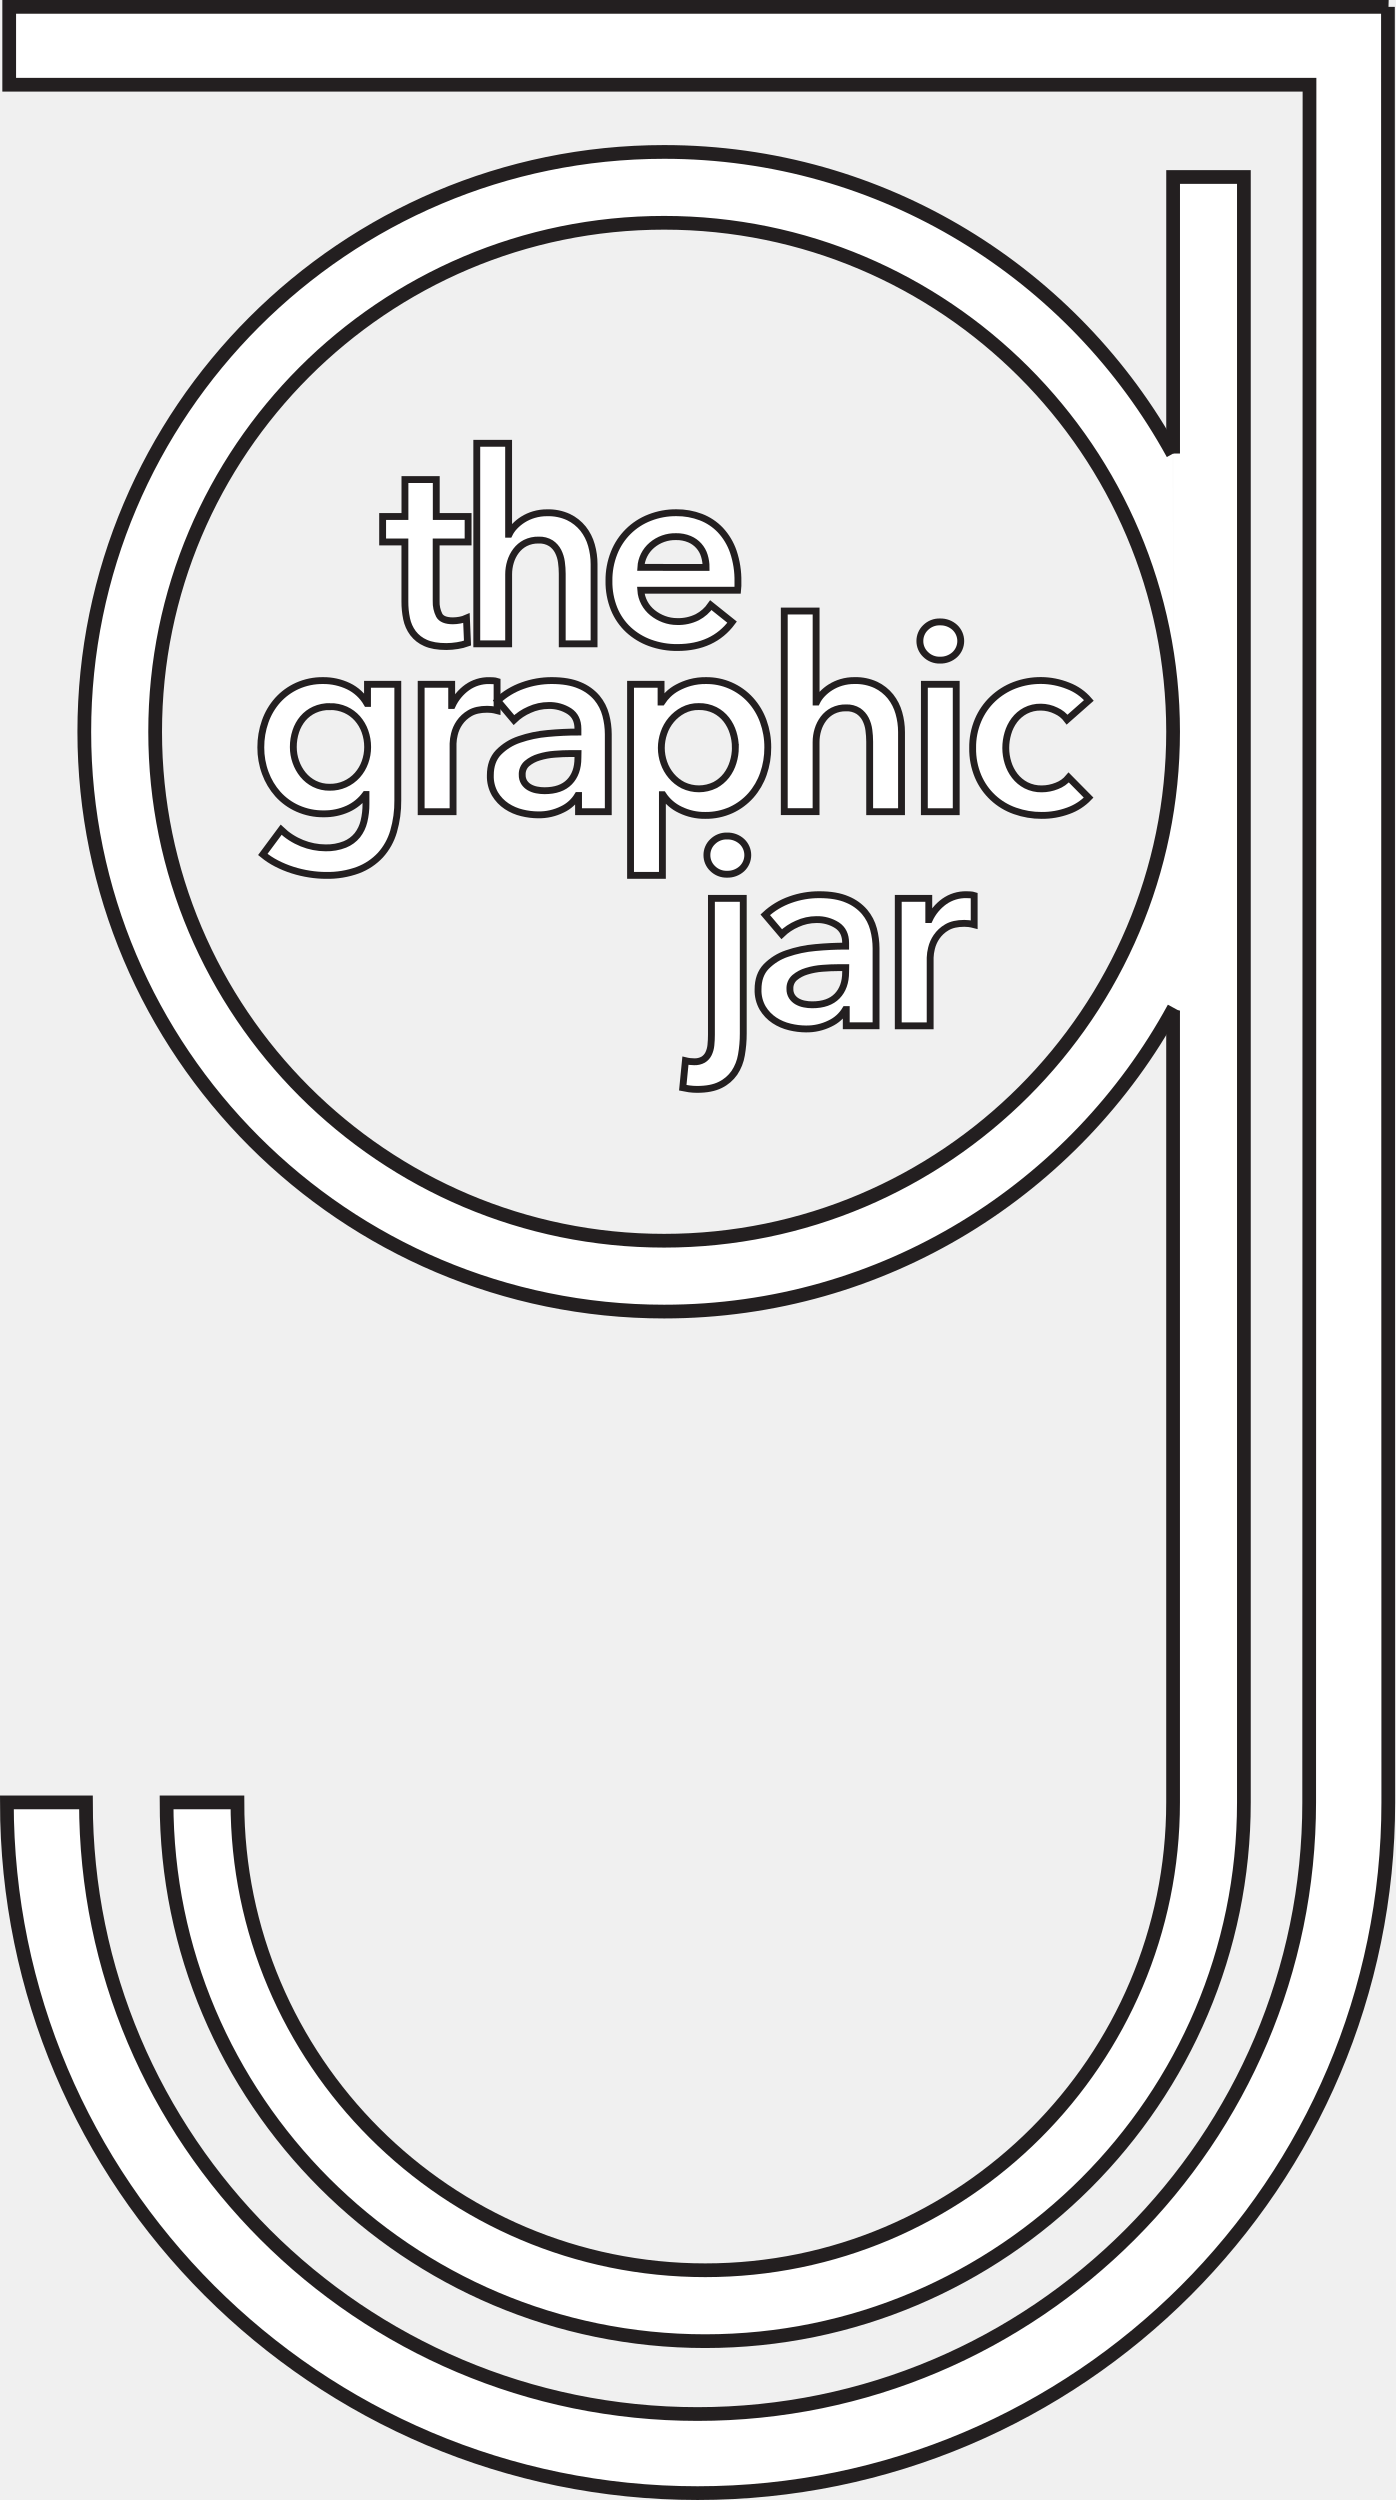
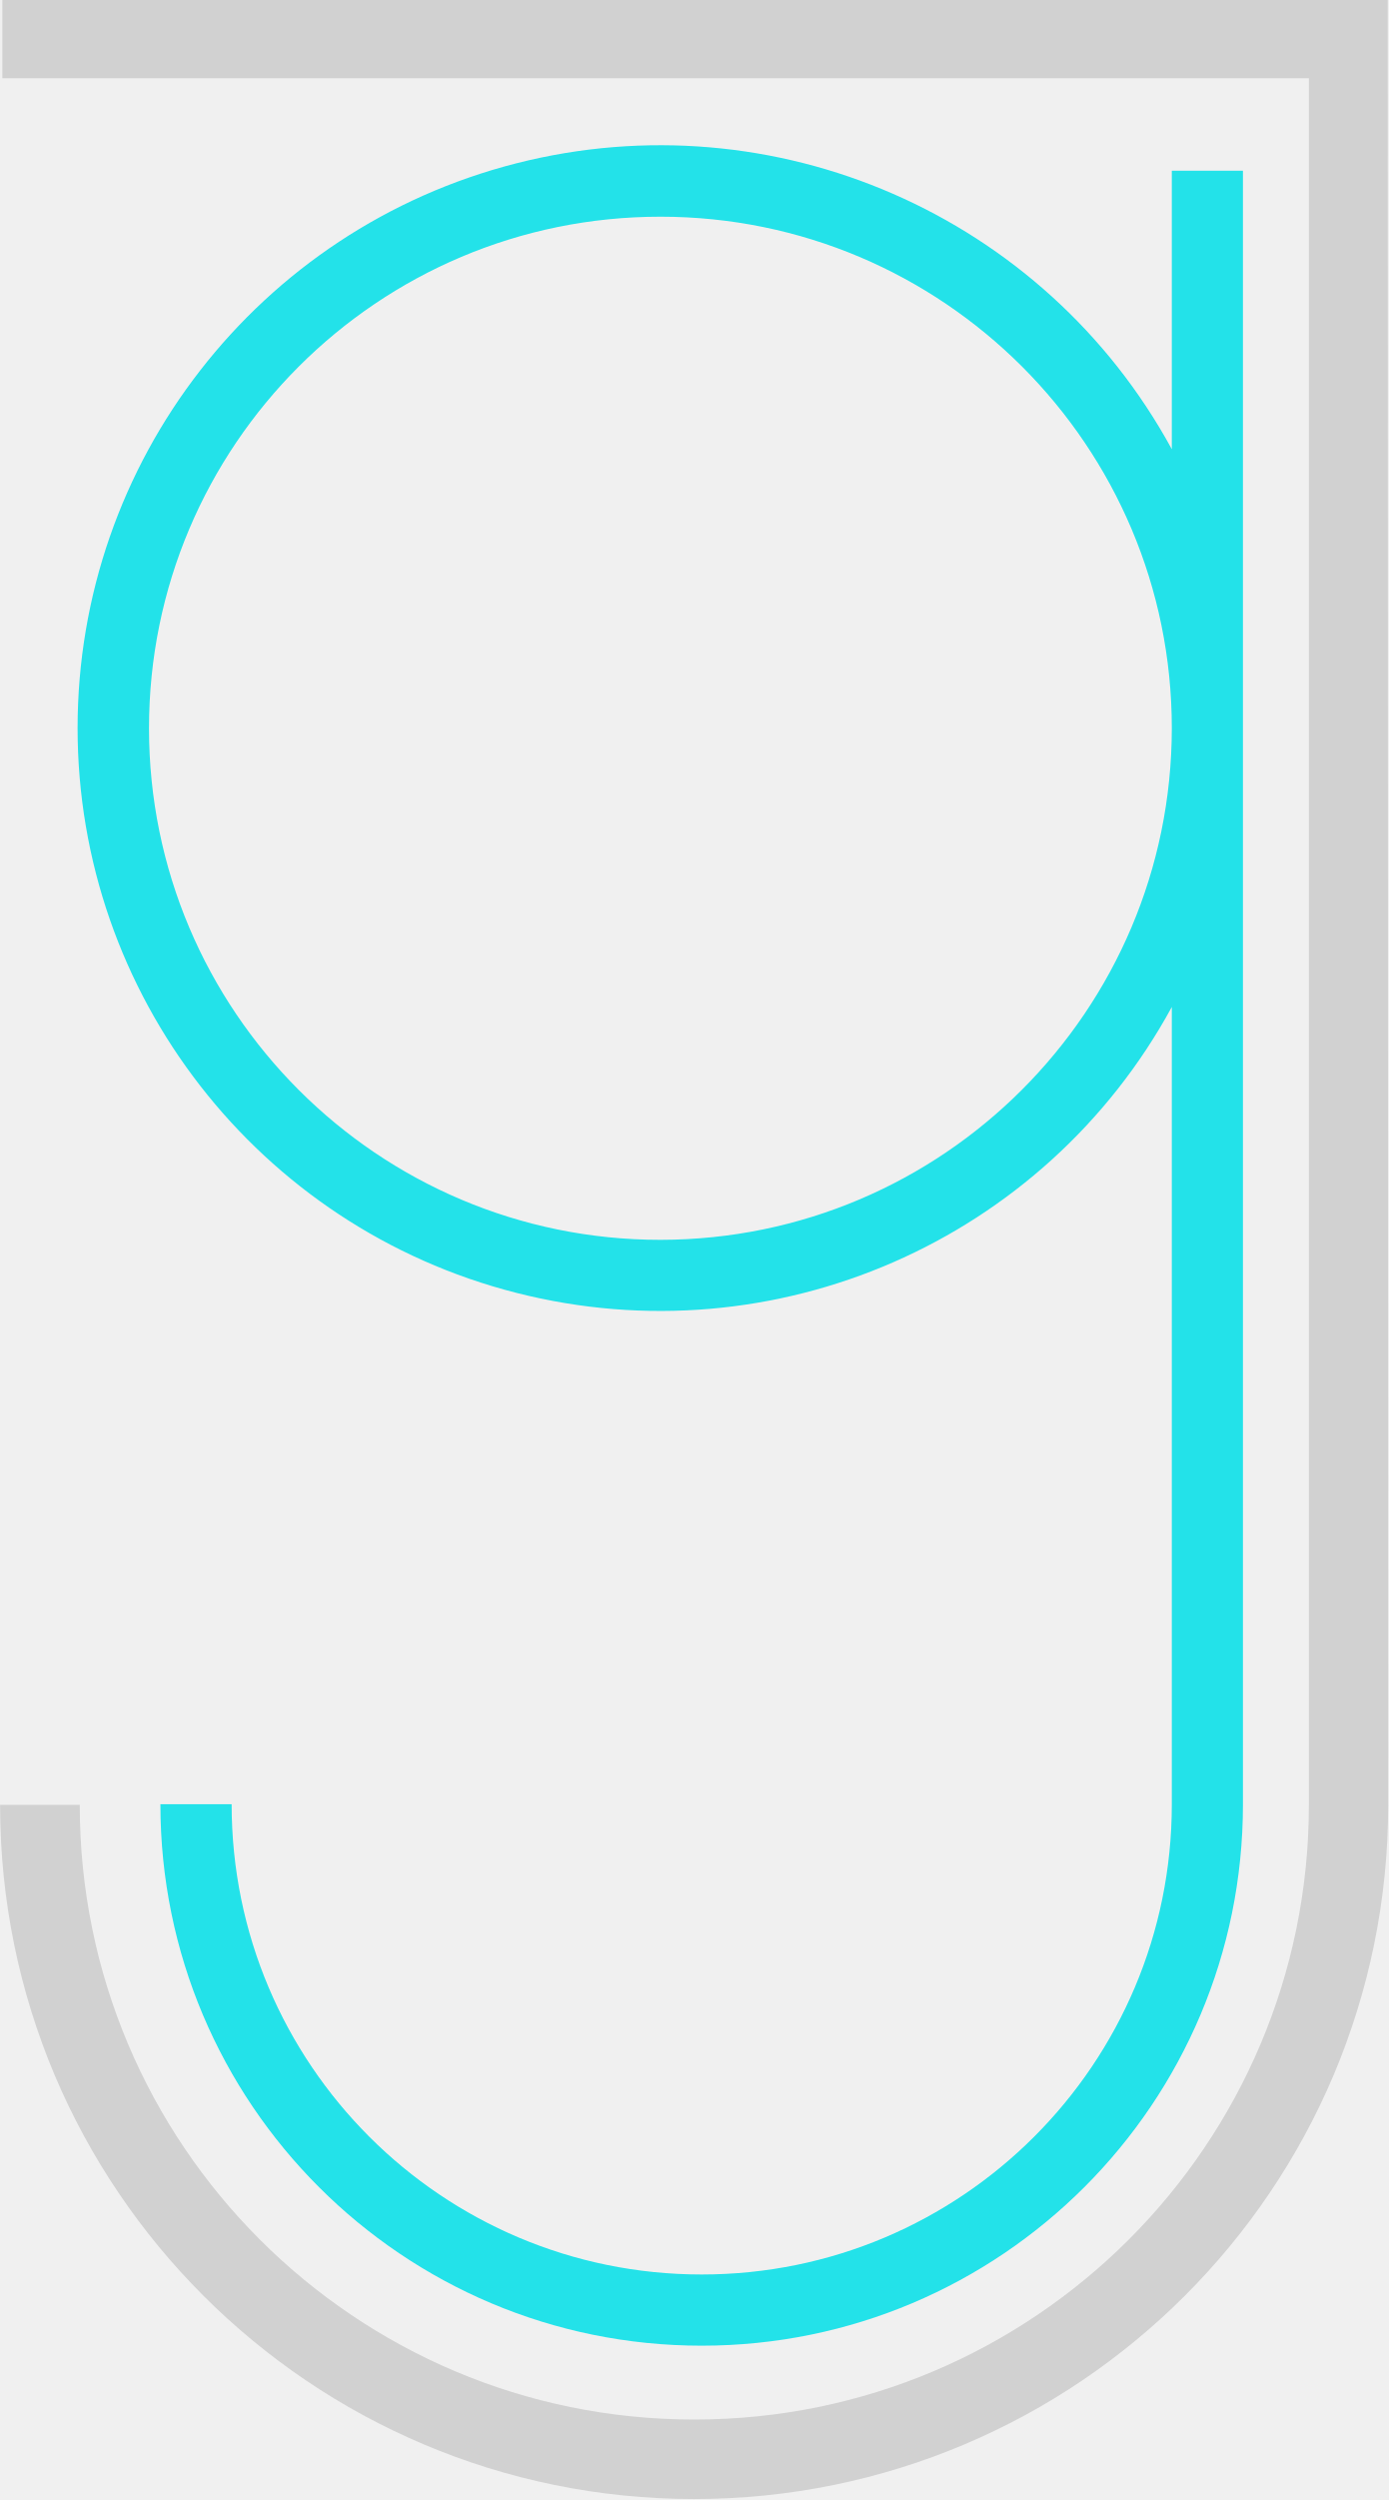
- <svg xmlns="http://www.w3.org/2000/svg" viewBox="0 0 812.82 1456.51">
+ <svg xmlns="http://www.w3.org/2000/svg" id="Layer_3" data-name="Layer 3" viewBox="0 0 154.55 278.15">
  <defs>
-     <style>.cls-1,.cls-2{fill:#fff;stroke:#231f20;stroke-miterlimit:10;}.cls-1{stroke-width:8px;}.cls-2{stroke-width:4px;}</style>
+     <style>.cls-1{fill:#d1d1d1;}.cls-2{fill:#23e2e9;}</style>
  </defs>
-   <g id="Layer_3" data-name="Layer 3">
-     <path class="cls-1" d="M1151.9,32.75H348.44V78.12H1106l-.19,1000.72c0,196.48-159.85,356.33-356.33,356.33s-356.33-159.85-356.33-356.33H347.08c0,221.89,180.52,402.41,402.41,402.41s402.41-180.52,402.41-402.41l-.2-1046.1Z" transform="translate(-343.08 -28.75)" />
-     <path class="cls-1" d="M1026.54,293V131.88h41.23v947h0c0,173-140.79,313.84-313.84,313.84S440.12,1251.9,440.12,1078.85H481.4c0,150.29,122.27,272.56,272.56,272.56s272.56-122.27,272.56-272.56h0V617.5" transform="translate(-343.08 -28.75)" />
-     <path class="cls-1" d="M1027,616C969.69,721.25,858,792.88,730,792.88c-186.27,0-337.81-151.54-337.81-337.81S543.72,117.27,730,117.27c127.62,0,238.93,71.13,296.38,175.83M730,158.55c-163.51,0-296.53,133-296.53,296.53S566.48,751.6,730,751.6s296.53-133,296.53-296.53S893.49,158.55,730,158.55Z" transform="translate(-343.08 -28.75)" />
-   </g>
-   <g id="Layer_4" data-name="Layer 4">
-     <path class="cls-2" d="M566,344.5V329.65h13V308.16h18.25v21.49h18.55V344.5H597.19V379a16.9,16.9,0,0,0,1.78,8.19q1.78,3.25,8,3.25a22.84,22.84,0,0,0,4-.39,16,16,0,0,0,3.86-1.16l.62,14.53a30.62,30.62,0,0,1-5.87,1.47,41.45,41.45,0,0,1-6.5.54q-7.42,0-12.06-2.09a18.26,18.26,0,0,1-7.34-5.72,21.13,21.13,0,0,1-3.71-8.35,48.43,48.43,0,0,1-1-10.13V344.5Z" transform="translate(-343.08 -28.75)" />
-     <path class="cls-2" d="M661.82,327.49A27.92,27.92,0,0,1,674.27,330a24.56,24.56,0,0,1,8.5,6.73,27.25,27.25,0,0,1,4.87,9.59,40.41,40.41,0,0,1,1.55,11.13v46.39H670.64V363.05a50.88,50.88,0,0,0-.46-6.73,19.42,19.42,0,0,0-1.93-6.34,12.68,12.68,0,0,0-4.17-4.72,12.51,12.51,0,0,0-7.19-1.86,16.46,16.46,0,0,0-7.73,1.7,16,16,0,0,0-5.41,4.56,20.34,20.34,0,0,0-3.25,6.42,24.86,24.86,0,0,0-1.08,7.27v40.51H620.85V287H639.4v53h.31a17.78,17.78,0,0,1,3.17-4.56,25.09,25.09,0,0,1,4.87-4,25.56,25.56,0,0,1,6.34-2.86A26.49,26.49,0,0,1,661.82,327.49Z" transform="translate(-343.08 -28.75)" />
-     <path class="cls-2" d="M773,367.69v2.47a20.1,20.1,0,0,1-.15,2.47H716.4a18.34,18.34,0,0,0,2.09,7.34,18.63,18.63,0,0,0,4.72,5.72,23.41,23.41,0,0,0,6.65,3.79,21.84,21.84,0,0,0,7.73,1.39,24.76,24.76,0,0,0,11.75-2.55,22,22,0,0,0,7.89-7l12.37,9.9Q758.61,406,737.74,406a45.32,45.32,0,0,1-15.93-2.71,37.48,37.48,0,0,1-12.6-7.65,34.48,34.48,0,0,1-8.35-12.14,41.84,41.84,0,0,1-3-16.31,42.59,42.59,0,0,1,3-16.31,36.32,36.32,0,0,1,20.72-20.56,41.67,41.67,0,0,1,15.54-2.86,39.18,39.18,0,0,1,14.3,2.55,31.06,31.06,0,0,1,11.37,7.58,35.18,35.18,0,0,1,7.5,12.52A51.72,51.72,0,0,1,773,367.69Zm-18.55-8.35a22.89,22.89,0,0,0-1-6.8,15.16,15.16,0,0,0-8.66-9.66A19.22,19.22,0,0,0,737,341.4a20.87,20.87,0,0,0-14.15,5,18.31,18.31,0,0,0-6.42,12.91Z" transform="translate(-343.08 -28.75)" />
-     <path class="cls-2" d="M574.84,427.41V495a62.26,62.26,0,0,1-2.47,18.17,35.19,35.19,0,0,1-7.65,13.76,34.57,34.57,0,0,1-13.06,8.74,51.2,51.2,0,0,1-18.71,3.09,62.66,62.66,0,0,1-9.51-.77,66.06,66.06,0,0,1-9.9-2.32,59.73,59.73,0,0,1-9.35-3.86,45.17,45.17,0,0,1-8-5.26l10.67-14.38A38.29,38.29,0,0,0,519,520a37,37,0,0,0,13.76,2.71A28.7,28.7,0,0,0,544,520.72a18.12,18.12,0,0,0,7.27-5.35,21,21,0,0,0,3.86-8.07,42.34,42.34,0,0,0,1.16-10.24v-5.43H556A26.13,26.13,0,0,1,545.7,500a33,33,0,0,1-14,2.89,36.21,36.21,0,0,1-15.15-3.09A34.3,34.3,0,0,1,505,491.43a38.15,38.15,0,0,1-7.34-12.29,42.23,42.23,0,0,1-2.63-14.92,44.56,44.56,0,0,1,2.55-15.15,37,37,0,0,1,7.27-12.37,34.61,34.61,0,0,1,11.44-8.35,35.69,35.69,0,0,1,15.08-3.09,33.67,33.67,0,0,1,14.69,3.25,24.81,24.81,0,0,1,10.82,10.05h.31V427.41Zm-39.58,13a21.07,21.07,0,0,0-9,1.85,19.52,19.52,0,0,0-6.65,5,22.44,22.44,0,0,0-4.17,7.47,28.47,28.47,0,0,0-1.47,9.25,25.68,25.68,0,0,0,1.47,8.63,24.67,24.67,0,0,0,4.17,7.48,20.42,20.42,0,0,0,6.65,5.32,19.33,19.33,0,0,0,8.89,2,21.07,21.07,0,0,0,16.16-7.09,23.14,23.14,0,0,0,4.41-7.47,25.69,25.69,0,0,0,1.55-8.86,26.81,26.81,0,0,0-1.55-9.09,23,23,0,0,0-4.41-7.55,20.54,20.54,0,0,0-6.88-5.08A21.61,21.61,0,0,0,535.26,440.4Z" transform="translate(-343.08 -28.75)" />
-     <path class="cls-2" d="M588.45,427.41h17.78v12.37h.31a27.07,27.07,0,0,1,8.66-10.51,21.6,21.6,0,0,1,13-4q1.08,0,2.32.08a8.72,8.72,0,0,1,2.16.39v17a26,26,0,0,0-3.17-.62,22.08,22.08,0,0,0-2.55-.15q-6.34,0-10.21,2.32a18.52,18.52,0,0,0-6,5.57,19.92,19.92,0,0,0-2.94,6.65,25.79,25.79,0,0,0-.77,5.41v39.74H588.45Z" transform="translate(-343.08 -28.75)" />
-     <path class="cls-2" d="M680.14,492.2h-.46a20.71,20.71,0,0,1-9,8.12,30.46,30.46,0,0,1-14.07,3.17,40.42,40.42,0,0,1-9.35-1.16,27.8,27.8,0,0,1-9-3.87,22.43,22.43,0,0,1-6.8-7.11,20.46,20.46,0,0,1-2.71-10.9q0-8.35,4.72-13.3a30.52,30.52,0,0,1,12.14-7.58,68.52,68.52,0,0,1,16.47-3.48q9-.85,17.7-.85v-1.86q0-7-5-10.28a21.23,21.23,0,0,0-12-3.32,26.87,26.87,0,0,0-11.29,2.47,30.38,30.38,0,0,0-9,6L633,437a41.88,41.88,0,0,1,14.61-8.81,49.82,49.82,0,0,1,16.78-2.94q9.89,0,16.31,2.78a26.61,26.61,0,0,1,10.13,7.27A26,26,0,0,1,696,445.35a43.55,43.55,0,0,1,1.47,11.13v45.15H680.14Zm-.31-24.43h-4.18q-4.49,0-9.43.39a41.1,41.1,0,0,0-9.12,1.7,19.48,19.48,0,0,0-7,3.71,8.22,8.22,0,0,0-2.78,6.57,7.89,7.89,0,0,0,1.16,4.41,8.88,8.88,0,0,0,3,2.86,13.44,13.44,0,0,0,4.18,1.55,23.57,23.57,0,0,0,4.64.46q9.58,0,14.53-5.1t4.95-13.92Z" transform="translate(-343.08 -28.75)" />
-     <path class="cls-2" d="M728.22,427.41v10.36h.46a26.93,26.93,0,0,1,3.63-4.41,24.05,24.05,0,0,1,5.49-4,35.33,35.33,0,0,1,7.34-2.94,33.74,33.74,0,0,1,9.2-1.16,34.61,34.61,0,0,1,26,11.29,37.4,37.4,0,0,1,7.42,12.37,43.84,43.84,0,0,1,2.63,15.31,45.67,45.67,0,0,1-2.55,15.39,37.73,37.73,0,0,1-7.27,12.52,35,35,0,0,1-11.44,8.5,35.33,35.33,0,0,1-15.23,3.17,32.16,32.16,0,0,1-14.46-3.25,24.6,24.6,0,0,1-10.13-8.81H729v47H710.44V427.41Zm43.29,36.8a28.94,28.94,0,0,0-1.32-8.58,24,24,0,0,0-3.94-7.65,19.85,19.85,0,0,0-6.65-5.49,20.22,20.22,0,0,0-9.43-2.09,19,19,0,0,0-9.12,2.16,23.39,23.39,0,0,0-6.88,5.57,23.75,23.75,0,0,0-4.33,7.73,26.77,26.77,0,0,0-1.47,8.66,26.08,26.08,0,0,0,1.47,8.58,23.88,23.88,0,0,0,4.33,7.65,22.3,22.3,0,0,0,6.88,5.49,21.31,21.31,0,0,0,18.56-.08,20.64,20.64,0,0,0,6.65-5.57,23.83,23.83,0,0,0,3.94-7.73A29.69,29.69,0,0,0,771.52,464.21Z" transform="translate(-343.08 -28.75)" />
-     <path class="cls-2" d="M840.94,425.25a27.91,27.91,0,0,1,12.45,2.55,24.54,24.54,0,0,1,8.5,6.73,27.24,27.24,0,0,1,4.87,9.59,40.42,40.42,0,0,1,1.55,11.13v46.39H849.75V460.81a50.86,50.86,0,0,0-.46-6.73,19.43,19.43,0,0,0-1.93-6.34,12.69,12.69,0,0,0-4.17-4.72,12.51,12.51,0,0,0-7.19-1.86,16.47,16.47,0,0,0-7.73,1.7,16,16,0,0,0-5.41,4.56,20.34,20.34,0,0,0-3.25,6.42,24.85,24.85,0,0,0-1.08,7.27v40.51H800V384.74h18.55v53h.31a17.81,17.81,0,0,1,3.17-4.56,25.15,25.15,0,0,1,4.87-4,25.59,25.59,0,0,1,6.34-2.86A26.52,26.52,0,0,1,840.94,425.25Z" transform="translate(-343.08 -28.75)" />
-     <path class="cls-2" d="M879,402.21a10.69,10.69,0,0,1,3.32-7.81,11.42,11.42,0,0,1,8.43-3.32,12.28,12.28,0,0,1,8.58,3.17,10.85,10.85,0,0,1,0,15.93,12.27,12.27,0,0,1-8.58,3.17A11.41,11.41,0,0,1,882.3,410,10.68,10.68,0,0,1,879,402.21Zm2.63,25.2h18.55v74.22H881.61Z" transform="translate(-343.08 -28.75)" />
-     <path class="cls-2" d="M964.79,448a16.4,16.4,0,0,0-6.49-5.18,20.11,20.11,0,0,0-8.81-2.09,18.59,18.59,0,0,0-9,2.09,19.48,19.48,0,0,0-6.42,5.49,23.66,23.66,0,0,0-3.79,7.65,30.53,30.53,0,0,0-1.24,8.58,28.93,28.93,0,0,0,1.31,8.58,23.91,23.91,0,0,0,3.94,7.65,20,20,0,0,0,6.57,5.49,19.37,19.37,0,0,0,9.2,2.09,23.5,23.5,0,0,0,8.66-1.7,16.52,16.52,0,0,0,7-4.95l11.6,11.75a30.71,30.71,0,0,1-11.83,7.65,43.8,43.8,0,0,1-15.54,2.71,45.77,45.77,0,0,1-15.54-2.63,36.25,36.25,0,0,1-21.49-20.1,41,41,0,0,1-3.17-16.54,40.17,40.17,0,0,1,3.17-16.23,37.16,37.16,0,0,1,8.58-12.37A38.36,38.36,0,0,1,934.1,428a43,43,0,0,1,31.23.31,30,30,0,0,1,12.14,8.5Z" transform="translate(-343.08 -28.75)" />
-     <path class="cls-2" d="M776.11,552.14v78.7a70.63,70.63,0,0,1-1.08,12.6,26.51,26.51,0,0,1-4.1,10.36,21.51,21.51,0,0,1-8.19,7q-5.18,2.63-13.53,2.63a35.14,35.14,0,0,1-4.64-.31q-2.32-.31-3.71-.62l1.55-15.77a20.41,20.41,0,0,0,2.63.46,22.92,22.92,0,0,0,2.47.15,9.94,9.94,0,0,0,5.26-1.24,8.27,8.27,0,0,0,3.09-3.4,14.78,14.78,0,0,0,1.39-5,57,57,0,0,0,.31-6.11V552.14Zm-21.18-25.2a10.68,10.68,0,0,1,3.32-7.81,11.42,11.42,0,0,1,8.43-3.32,12.28,12.28,0,0,1,8.58,3.17,10.86,10.86,0,0,1,0,15.93,12.27,12.27,0,0,1-8.58,3.17,11.41,11.41,0,0,1-8.43-3.32A10.68,10.68,0,0,1,754.93,526.94Z" transform="translate(-343.08 -28.75)" />
-     <path class="cls-2" d="M836.11,616.93h-.46a20.71,20.71,0,0,1-9,8.12,30.46,30.46,0,0,1-14.07,3.17,40.42,40.42,0,0,1-9.35-1.16,27.8,27.8,0,0,1-9-3.87,22.43,22.43,0,0,1-6.8-7.11,20.46,20.46,0,0,1-2.71-10.9q0-8.35,4.72-13.3a30.52,30.52,0,0,1,12.14-7.58,68.52,68.52,0,0,1,16.47-3.48q9-.85,17.7-.85v-1.86q0-7-5-10.28a21.23,21.23,0,0,0-12-3.32A26.87,26.87,0,0,0,807.5,567a30.38,30.38,0,0,0-9,6l-9.59-11.29a41.88,41.88,0,0,1,14.61-8.81A49.82,49.82,0,0,1,820.33,550q9.89,0,16.31,2.78A26.61,26.61,0,0,1,846.77,560,26,26,0,0,1,852,570.08a43.55,43.55,0,0,1,1.47,11.13v45.15H836.11Zm-.31-24.43h-4.18q-4.49,0-9.43.39a41.1,41.1,0,0,0-9.12,1.7,19.48,19.48,0,0,0-7,3.71,8.22,8.22,0,0,0-2.78,6.57,7.89,7.89,0,0,0,1.16,4.41,8.88,8.88,0,0,0,3,2.86,13.44,13.44,0,0,0,4.18,1.55,23.57,23.57,0,0,0,4.64.46q9.58,0,14.53-5.1t4.95-13.92Z" transform="translate(-343.08 -28.75)" />
-     <path class="cls-2" d="M866.41,552.14h17.78v12.37h.31A27.07,27.07,0,0,1,893.16,554a21.6,21.6,0,0,1,13-4q1.08,0,2.32.08a8.72,8.72,0,0,1,2.16.39v17a26,26,0,0,0-3.17-.62,22.08,22.08,0,0,0-2.55-.15q-6.34,0-10.21,2.32a18.52,18.52,0,0,0-6,5.57,19.92,19.92,0,0,0-2.94,6.65,25.79,25.79,0,0,0-.77,5.41v39.74H866.41Z" transform="translate(-343.08 -28.75)" />
-   </g>
+   <path class="cls-1" d="M168.25,98v8.71H313.72l0,192.17a68.42,68.42,0,0,1-136.85,0H168a77.27,77.27,0,0,0,154.55,0L322.5,98Z" transform="translate(-167.99 -98)" />
+   <path class="cls-2" d="M306.38,179.49c0-.13,0-.26,0-.39s0-.26,0-.39V117h-7.92v31a64.87,64.87,0,1,0,0,62.08v88.74h0a52.34,52.34,0,0,1-104.68,0h-7.93a60.26,60.26,0,0,0,120.53,0h0ZM241.52,236a56.94,56.94,0,1,1,56.94-56.94A57,57,0,0,1,241.52,236Z" transform="translate(-167.99 -98)" />
</svg>
